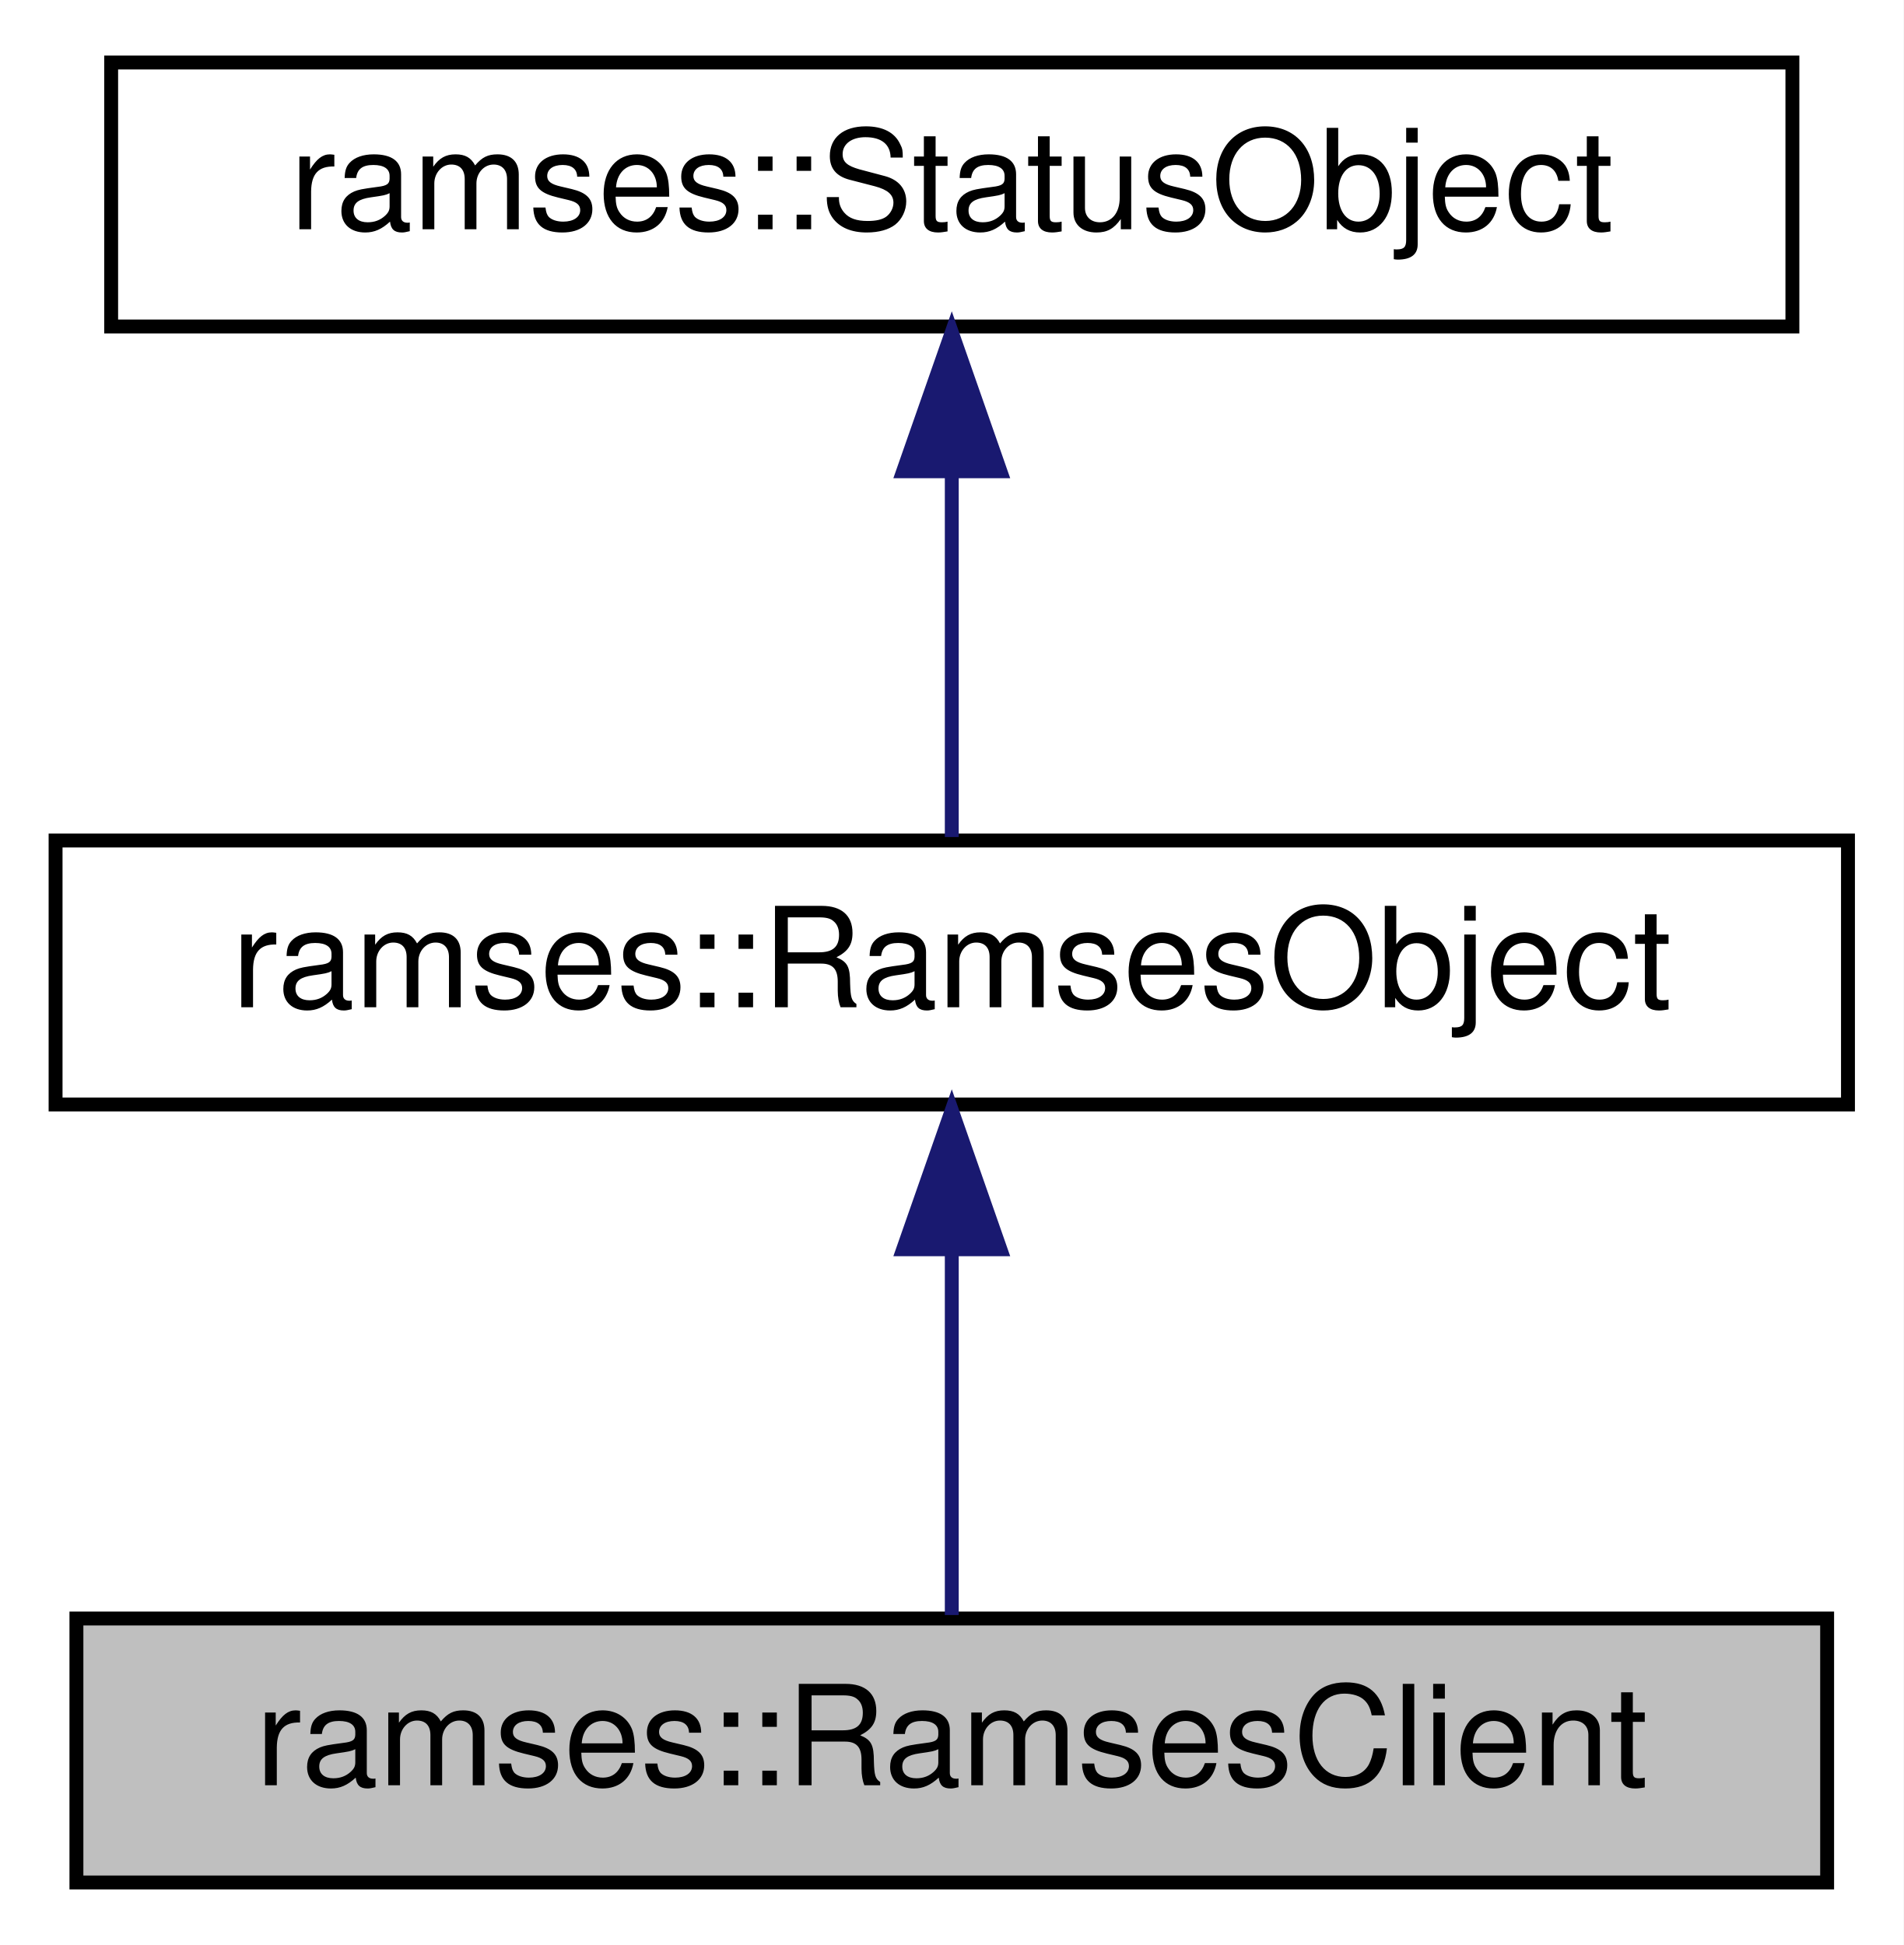
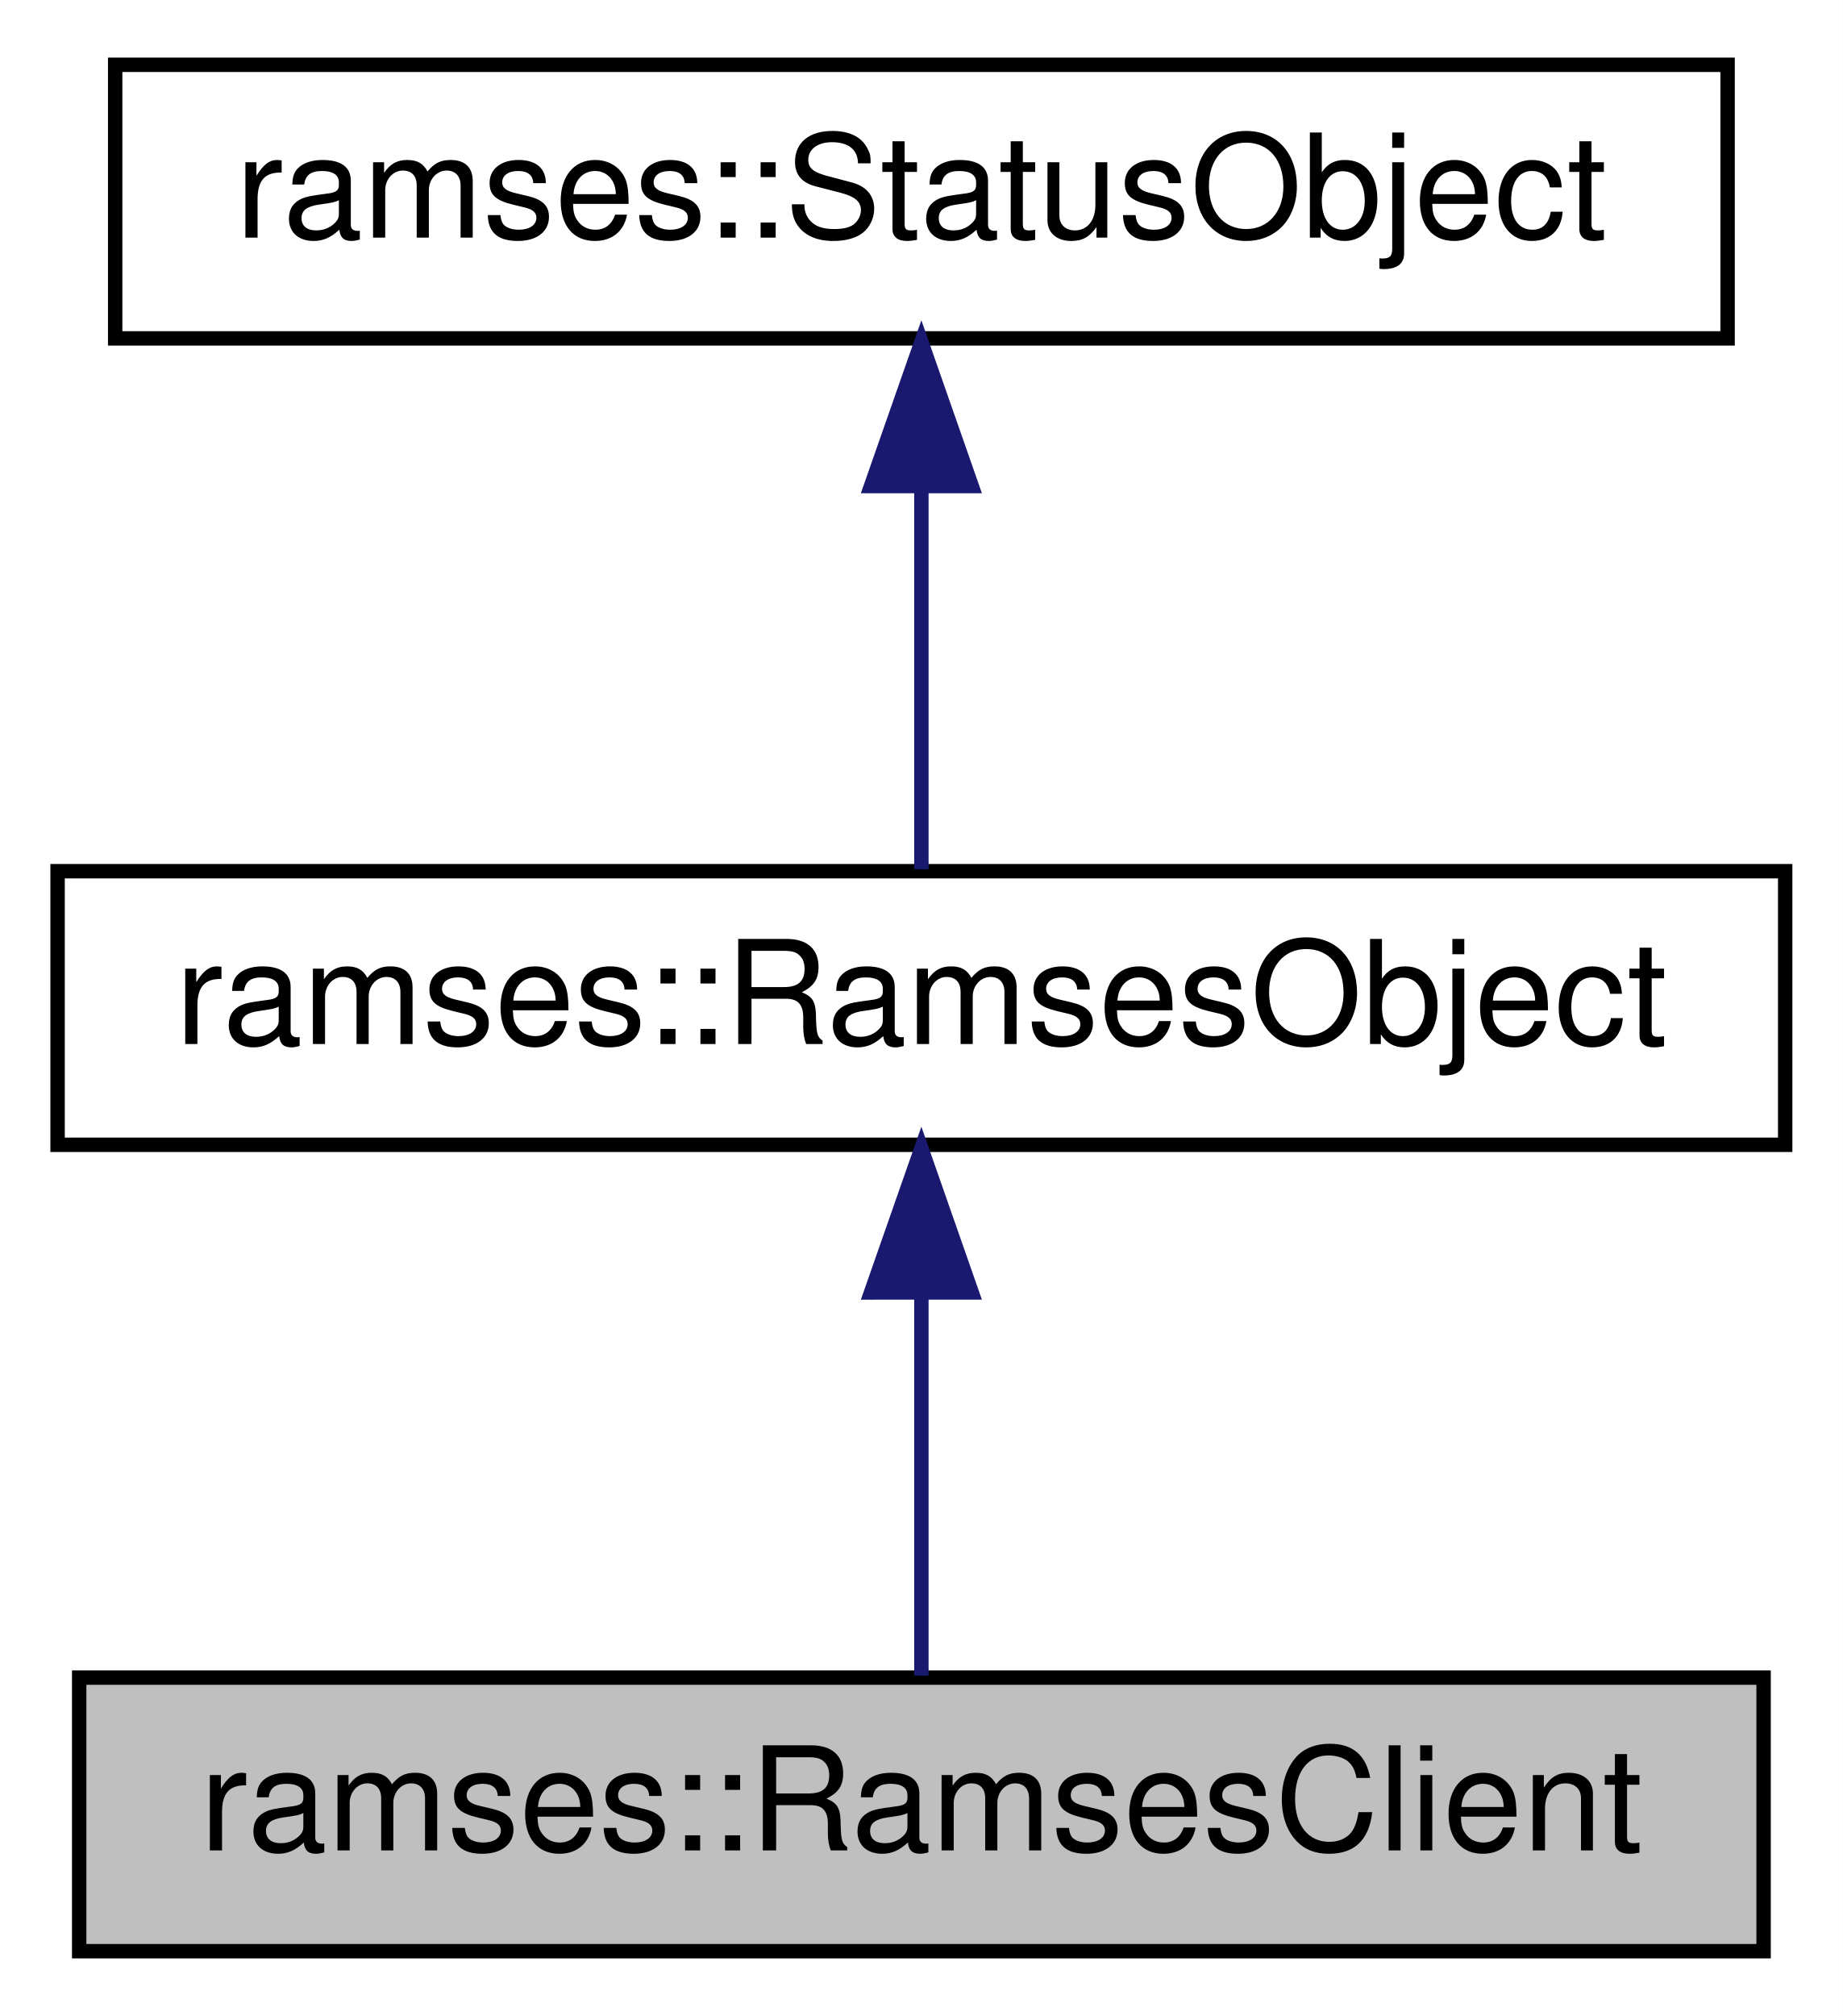
- <svg xmlns="http://www.w3.org/2000/svg" xmlns:xlink="http://www.w3.org/1999/xlink" width="137pt" height="140pt" viewBox="0.00 0.00 137.00 140.00">
+ <svg xmlns="http://www.w3.org/2000/svg" xmlns:xlink="http://www.w3.org/1999/xlink" width="128pt" height="140pt" viewBox="0.00 0.00 128.00 140.00">
  <g id="graph0" class="graph" transform="scale(1 1) rotate(0) translate(4 136)">
-     <polygon fill="white" stroke="transparent" points="-4,4 -4,-136 133,-136 133,4 -4,4" />
+     <polygon fill="#ffffff" stroke="transparent" points="-4,4 -4,-136 124,-136 124,4 -4,4" />
    <g id="node1" class="node">
-       <g id="a_node1">
-         <a xlink:title="Entry point of RAMSES client API.">
-           <polygon fill="#bfbfbf" stroke="black" points="1.5,-0.5 1.5,-19.5 127.5,-19.5 127.5,-0.5 1.5,-0.5" />
-           <text text-anchor="middle" x="64.5" y="-7.5" font-family="Helvetica,sans-Serif" font-size="10.00">ramses::RamsesClient</text>
-         </a>
-       </g>
+       <polygon fill="#bfbfbf" stroke="#000000" points="1.5,-.5 1.5,-19.5 118.5,-19.5 118.5,-.5 1.5,-.5" />
+       <text text-anchor="middle" x="60" y="-7.5" font-family="Helvetica,sans-Serif" font-size="10.00" fill="#000000">ramses::RamsesClient</text>
    </g>
    <g id="node2" class="node">
      <g id="a_node2">
-         <a xlink:href="classramses_1_1RamsesObject.html" target="_top" xlink:title="The RamsesObject is a base class for all client API objects owned by the framework.">
-           <polygon fill="white" stroke="black" points="0,-56.5 0,-75.5 129,-75.5 129,-56.5 0,-56.5" />
-           <text text-anchor="middle" x="64.5" y="-63.5" font-family="Helvetica,sans-Serif" font-size="10.00">ramses::RamsesObject</text>
+         <a xlink:href="classramses_1_1RamsesObject.html" target="_top" xlink:title="The RamsesObject is a base class for all client API objects owned by the framework. ">
+           <polygon fill="#ffffff" stroke="#000000" points="0,-56.5 0,-75.5 120,-75.5 120,-56.5 0,-56.5" />
+           <text text-anchor="middle" x="60" y="-63.5" font-family="Helvetica,sans-Serif" font-size="10.00" fill="#000000">ramses::RamsesObject</text>
        </a>
      </g>
    </g>
    <g id="edge1" class="edge">
-       <path fill="none" stroke="midnightblue" d="M64.5,-45.8C64.5,-36.91 64.5,-26.78 64.5,-19.75" />
-       <polygon fill="midnightblue" stroke="midnightblue" points="61,-46.08 64.5,-56.08 68,-46.08 61,-46.08" />
+       <path fill="none" stroke="#191970" d="M60,-46.157C60,-37.155 60,-26.92 60,-19.643" />
+       <polygon fill="#191970" stroke="#191970" points="56.5,-46.245 60,-56.245 63.5,-46.246 56.5,-46.245" />
    </g>
    <g id="node3" class="node">
      <g id="a_node3">
-         <a xlink:href="classramses_1_1StatusObject.html" target="_top" xlink:title="The StatusObject provides status message handling.">
-           <polygon fill="white" stroke="black" points="4,-112.5 4,-131.5 125,-131.5 125,-112.5 4,-112.5" />
-           <text text-anchor="middle" x="64.5" y="-119.5" font-family="Helvetica,sans-Serif" font-size="10.00">ramses::StatusObject</text>
+         <a xlink:href="classramses_1_1StatusObject.html" target="_top" xlink:title="The StatusObject provides status message handling. ">
+           <polygon fill="#ffffff" stroke="#000000" points="4,-112.5 4,-131.5 116,-131.5 116,-112.5 4,-112.5" />
+           <text text-anchor="middle" x="60" y="-119.5" font-family="Helvetica,sans-Serif" font-size="10.00" fill="#000000">ramses::StatusObject</text>
        </a>
      </g>
    </g>
    <g id="edge2" class="edge">
-       <path fill="none" stroke="midnightblue" d="M64.5,-101.8C64.5,-92.91 64.5,-82.78 64.5,-75.75" />
-       <polygon fill="midnightblue" stroke="midnightblue" points="61,-102.08 64.5,-112.08 68,-102.08 61,-102.08" />
+       <path fill="none" stroke="#191970" d="M60,-102.157C60,-93.155 60,-82.92 60,-75.643" />
+       <polygon fill="#191970" stroke="#191970" points="56.5,-102.246 60,-112.246 63.5,-102.246 56.5,-102.246" />
    </g>
  </g>
</svg>
